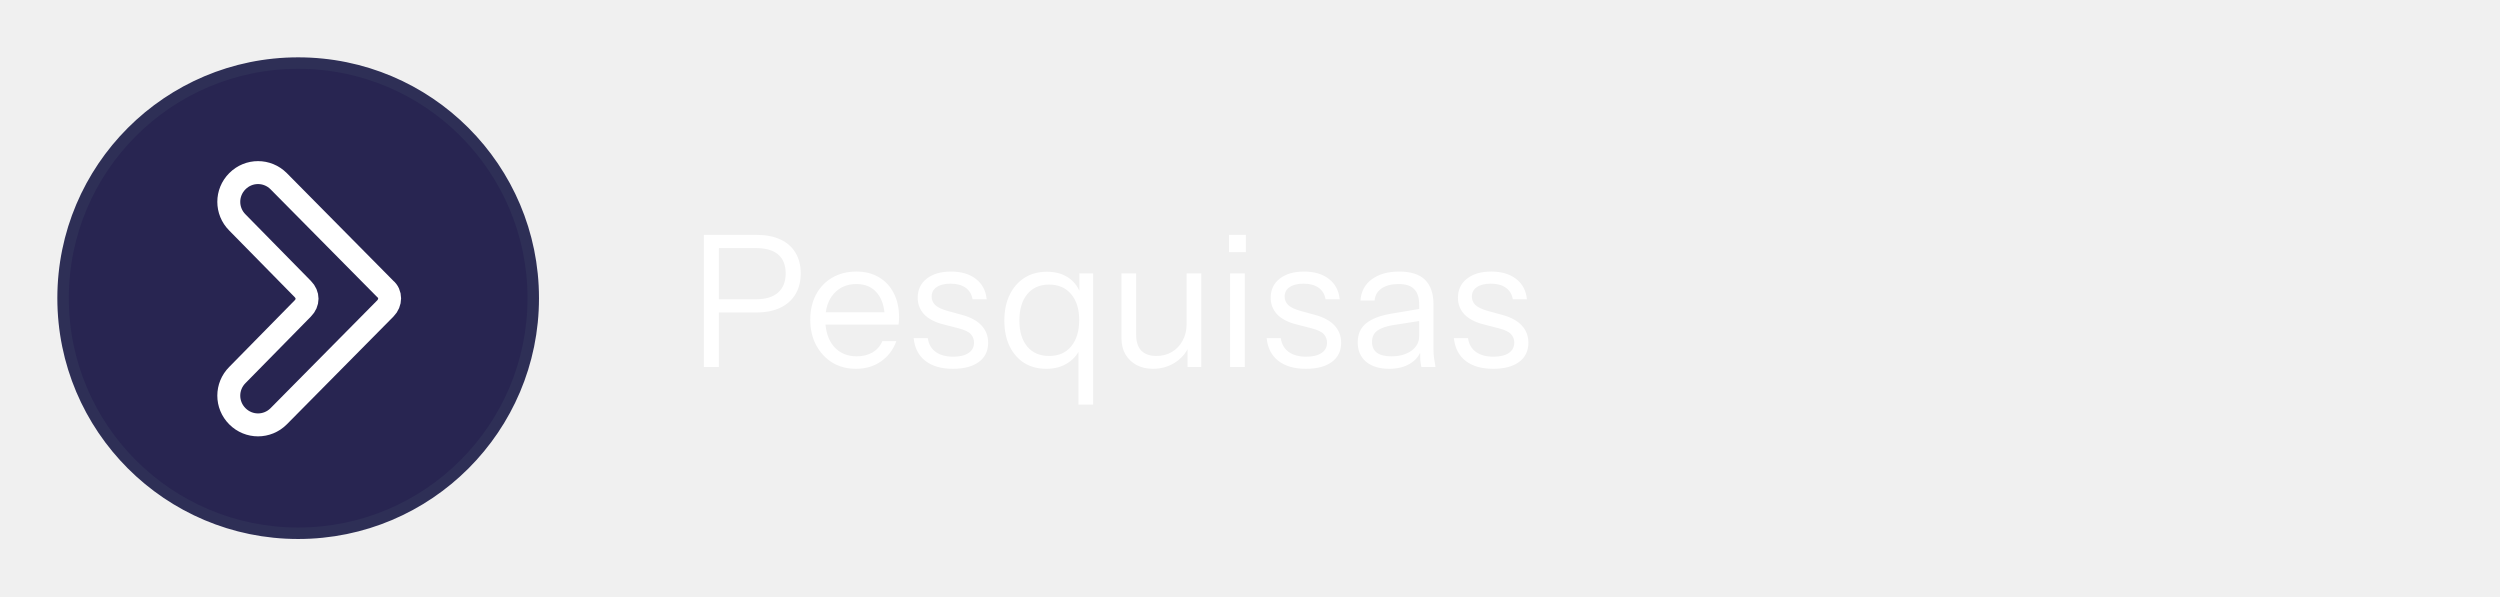
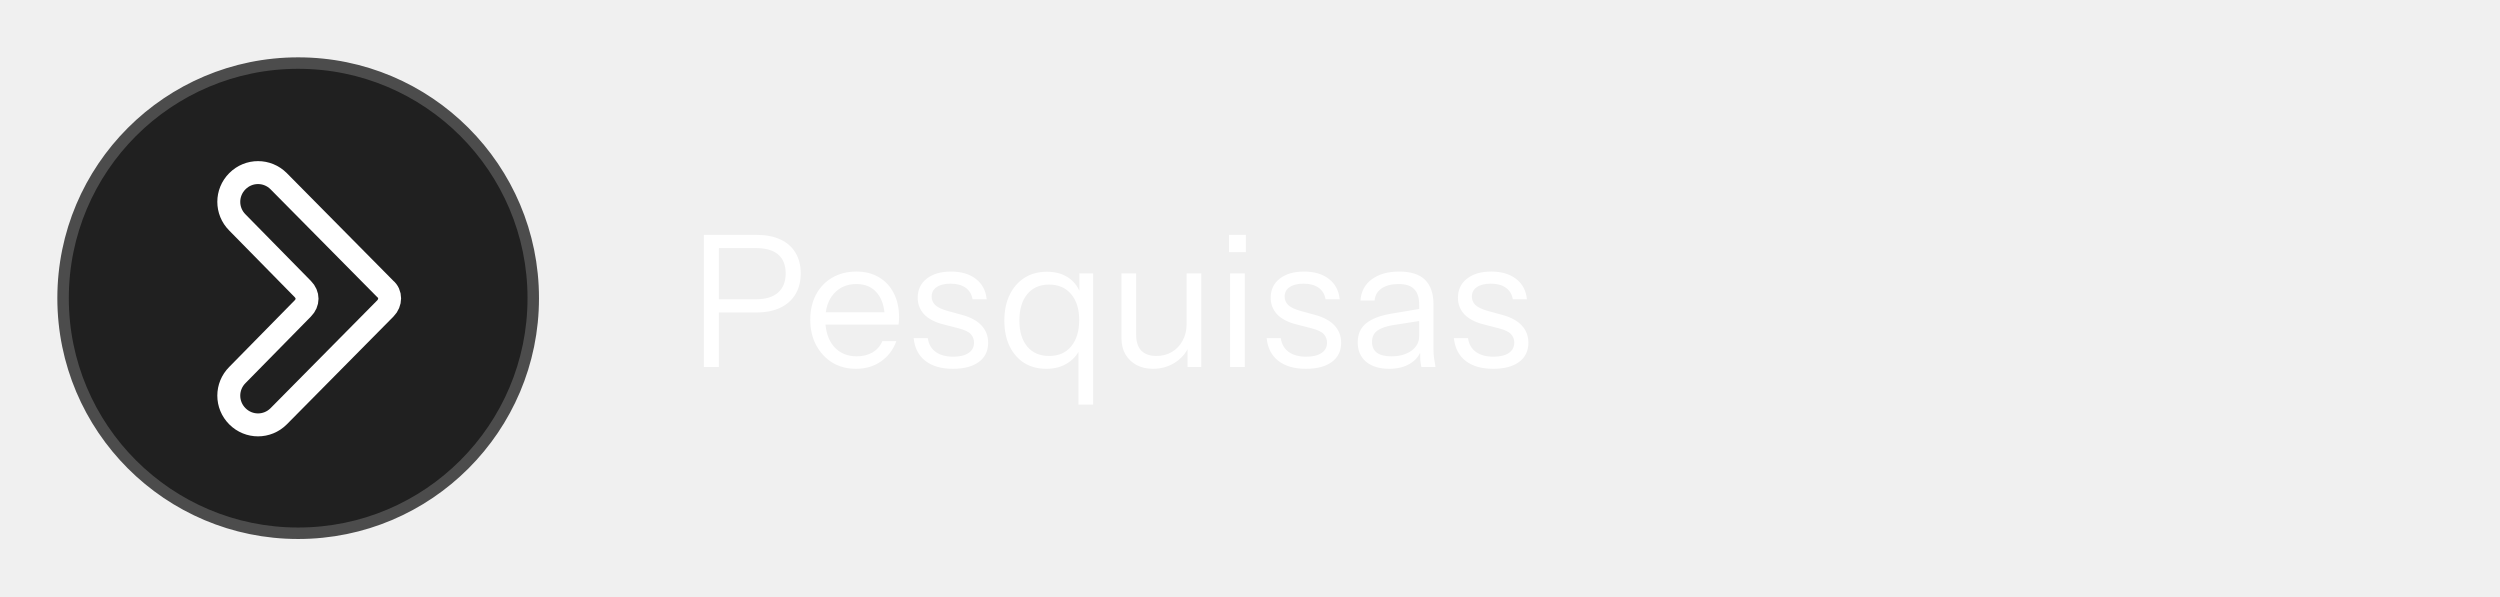
<svg xmlns="http://www.w3.org/2000/svg" width="218" height="52" viewBox="0 0 218 52" fill="none">
  <g clip-path="url(#clip0_31_2)">
-     <path d="M5.5 26C5.5 14.678 14.678 5.5 26 5.5C37.322 5.5 46.5 14.678 46.5 26C46.5 37.322 37.322 46.5 26 46.5C14.678 46.5 5.5 37.322 5.5 26Z" fill="#282551" stroke="#2E2F56" />
+     <path d="M5.5 26C5.5 14.678 14.678 5.5 26 5.5C37.322 5.5 46.5 14.678 46.5 26C46.5 37.322 37.322 46.5 26 46.5C14.678 46.5 5.5 37.322 5.5 26Z" fill="#202020" stroke="#4C4C4C" />
    <path d="M33.6 26.9L24.3 36.3C23.3 37.3 21.7 37.3 20.7 36.3C19.7 35.3 19.7 33.7 20.7 32.7L26.4 26.9C26.9 26.4 26.9 25.7 26.4 25.2L20.7 19.4C19.7 18.4 19.7 16.8 20.7 15.8C21.7 14.8 23.3 14.8 24.3 15.8L33.6 25.2C34.1 25.6 34.1 26.4 33.6 26.9Z" stroke="white" stroke-width="2" stroke-miterlimit="10" stroke-linecap="round" stroke-linejoin="round" />
  </g>
  <path d="M61.376 32V20.48H65.952C66.773 20.48 67.472 20.613 68.048 20.88C68.624 21.147 69.061 21.531 69.36 22.032C69.669 22.533 69.824 23.136 69.824 23.84C69.824 24.544 69.669 25.152 69.36 25.664C69.061 26.165 68.624 26.555 68.048 26.832C67.472 27.109 66.773 27.248 65.952 27.248H62.336V26.096H65.904C66.757 26.096 67.403 25.904 67.84 25.52C68.288 25.125 68.512 24.565 68.512 23.84C68.512 23.115 68.293 22.565 67.856 22.192C67.419 21.819 66.768 21.632 65.904 21.632H62.688V32H61.376ZM74.64 32.16C73.861 32.16 73.173 31.979 72.576 31.616C71.978 31.243 71.509 30.736 71.168 30.096C70.826 29.456 70.656 28.72 70.656 27.888C70.656 27.056 70.821 26.325 71.152 25.696C71.493 25.056 71.968 24.56 72.576 24.208C73.184 23.856 73.882 23.68 74.672 23.68C75.429 23.68 76.085 23.845 76.64 24.176C77.205 24.507 77.637 24.971 77.936 25.568C78.245 26.165 78.4 26.869 78.4 27.68C78.4 27.787 78.394 27.888 78.384 27.984C78.384 28.08 78.373 28.187 78.352 28.304H71.616V27.232H77.568L77.152 27.824C77.152 26.843 76.933 26.091 76.496 25.568C76.069 25.035 75.461 24.768 74.672 24.768C73.861 24.768 73.205 25.051 72.704 25.616C72.213 26.171 71.968 26.923 71.968 27.872C71.968 28.843 72.213 29.621 72.704 30.208C73.205 30.784 73.872 31.072 74.704 31.072C75.226 31.072 75.685 30.96 76.08 30.736C76.474 30.501 76.762 30.171 76.944 29.744H78.16C77.893 30.491 77.445 31.083 76.816 31.52C76.197 31.947 75.472 32.16 74.64 32.16ZM83.095 32.16C82.092 32.16 81.292 31.931 80.695 31.472C80.097 31.003 79.756 30.341 79.671 29.488H80.903C80.978 30.011 81.207 30.411 81.591 30.688C81.975 30.965 82.487 31.104 83.127 31.104C83.692 31.104 84.135 30.997 84.455 30.784C84.775 30.571 84.935 30.267 84.935 29.872C84.935 29.595 84.844 29.355 84.663 29.152C84.481 28.939 84.119 28.763 83.575 28.624L82.263 28.288C81.516 28.096 80.956 27.803 80.583 27.408C80.21 27.003 80.023 26.523 80.023 25.968C80.023 25.264 80.284 24.709 80.807 24.304C81.329 23.888 82.039 23.68 82.935 23.68C83.82 23.68 84.54 23.893 85.095 24.32C85.65 24.747 85.964 25.339 86.039 26.096H84.807C84.732 25.659 84.529 25.323 84.199 25.088C83.868 24.853 83.431 24.736 82.887 24.736C82.364 24.736 81.959 24.837 81.671 25.04C81.383 25.232 81.239 25.509 81.239 25.872C81.239 26.149 81.34 26.389 81.543 26.592C81.756 26.795 82.108 26.965 82.599 27.104L83.879 27.456C84.636 27.659 85.207 27.968 85.591 28.384C85.975 28.8 86.167 29.301 86.167 29.888C86.167 30.603 85.895 31.163 85.351 31.568C84.807 31.963 84.055 32.16 83.095 32.16ZM94.042 35.28V30.096L94.282 30.144C94.08 30.763 93.706 31.253 93.162 31.616C92.629 31.979 91.989 32.16 91.242 32.16C90.506 32.16 89.861 31.989 89.306 31.648C88.762 31.296 88.336 30.805 88.026 30.176C87.728 29.536 87.578 28.795 87.578 27.952C87.578 27.099 87.733 26.352 88.042 25.712C88.352 25.072 88.784 24.576 89.338 24.224C89.893 23.872 90.544 23.696 91.29 23.696C92.058 23.696 92.704 23.883 93.226 24.256C93.749 24.629 94.106 25.157 94.298 25.84L94.122 25.872V23.84H95.322V35.28H94.042ZM91.482 31.04C92.304 31.04 92.944 30.763 93.402 30.208C93.872 29.643 94.106 28.875 94.106 27.904C94.106 26.955 93.872 26.203 93.402 25.648C92.933 25.093 92.293 24.816 91.482 24.816C90.672 24.816 90.037 25.093 89.578 25.648C89.12 26.203 88.89 26.971 88.89 27.952C88.89 28.912 89.12 29.669 89.578 30.224C90.037 30.768 90.672 31.04 91.482 31.04ZM100.545 32.16C100.012 32.16 99.537 32.053 99.121 31.84C98.705 31.616 98.38 31.307 98.145 30.912C97.911 30.507 97.793 30.043 97.793 29.52V23.84H99.073V29.184C99.073 29.803 99.223 30.267 99.521 30.576C99.831 30.885 100.268 31.04 100.833 31.04C101.345 31.04 101.799 30.923 102.193 30.688C102.588 30.453 102.897 30.128 103.121 29.712C103.356 29.285 103.473 28.8 103.473 28.256L103.681 30.192C103.415 30.8 102.999 31.28 102.433 31.632C101.868 31.984 101.239 32.16 100.545 32.16ZM103.553 32V30.08H103.473V23.84H104.753V32H103.553ZM107.264 32V23.84H108.544V32H107.264ZM107.168 21.984V20.48H108.64V21.984H107.168ZM113.876 32.16C112.873 32.16 112.073 31.931 111.476 31.472C110.879 31.003 110.537 30.341 110.452 29.488H111.684C111.759 30.011 111.988 30.411 112.372 30.688C112.756 30.965 113.268 31.104 113.908 31.104C114.473 31.104 114.916 30.997 115.236 30.784C115.556 30.571 115.716 30.267 115.716 29.872C115.716 29.595 115.625 29.355 115.444 29.152C115.263 28.939 114.9 28.763 114.356 28.624L113.044 28.288C112.297 28.096 111.737 27.803 111.364 27.408C110.991 27.003 110.804 26.523 110.804 25.968C110.804 25.264 111.065 24.709 111.588 24.304C112.111 23.888 112.82 23.68 113.716 23.68C114.601 23.68 115.321 23.893 115.876 24.32C116.431 24.747 116.745 25.339 116.82 26.096H115.588C115.513 25.659 115.311 25.323 114.98 25.088C114.649 24.853 114.212 24.736 113.668 24.736C113.145 24.736 112.74 24.837 112.452 25.04C112.164 25.232 112.02 25.509 112.02 25.872C112.02 26.149 112.121 26.389 112.324 26.592C112.537 26.795 112.889 26.965 113.38 27.104L114.66 27.456C115.417 27.659 115.988 27.968 116.372 28.384C116.756 28.8 116.948 29.301 116.948 29.888C116.948 30.603 116.676 31.163 116.132 31.568C115.588 31.963 114.836 32.16 113.876 32.16ZM123.944 32C123.902 31.819 123.87 31.611 123.848 31.376C123.838 31.141 123.832 30.843 123.832 30.48H123.752V26.576C123.752 25.957 123.608 25.504 123.32 25.216C123.043 24.917 122.59 24.768 121.96 24.768C121.342 24.768 120.846 24.896 120.472 25.152C120.11 25.397 119.907 25.749 119.864 26.208H118.632C118.686 25.419 119.016 24.8 119.624 24.352C120.232 23.904 121.027 23.68 122.008 23.68C123.022 23.68 123.774 23.92 124.264 24.4C124.755 24.88 125 25.6 125 26.56V30.48C125 30.715 125.016 30.96 125.048 31.216C125.08 31.461 125.123 31.723 125.176 32H123.944ZM121.144 32.16C120.302 32.16 119.63 31.957 119.128 31.552C118.638 31.136 118.392 30.571 118.392 29.856C118.392 29.141 118.638 28.587 119.128 28.192C119.619 27.797 120.334 27.52 121.272 27.36L124.12 26.88V27.936L121.464 28.352C120.867 28.448 120.414 28.608 120.104 28.832C119.795 29.056 119.64 29.381 119.64 29.808C119.64 30.224 119.779 30.539 120.056 30.752C120.344 30.965 120.766 31.072 121.32 31.072C122.035 31.072 122.616 30.912 123.064 30.592C123.523 30.261 123.752 29.835 123.752 29.312L123.96 30.448C123.79 30.992 123.454 31.413 122.952 31.712C122.462 32.011 121.859 32.16 121.144 32.16ZM130.204 32.16C129.202 32.16 128.402 31.931 127.804 31.472C127.207 31.003 126.866 30.341 126.78 29.488H128.012C128.087 30.011 128.316 30.411 128.7 30.688C129.084 30.965 129.596 31.104 130.236 31.104C130.802 31.104 131.244 30.997 131.564 30.784C131.884 30.571 132.044 30.267 132.044 29.872C132.044 29.595 131.954 29.355 131.772 29.152C131.591 28.939 131.228 28.763 130.684 28.624L129.372 28.288C128.626 28.096 128.066 27.803 127.692 27.408C127.319 27.003 127.132 26.523 127.132 25.968C127.132 25.264 127.394 24.709 127.916 24.304C128.439 23.888 129.148 23.68 130.044 23.68C130.93 23.68 131.65 23.893 132.204 24.32C132.759 24.747 133.074 25.339 133.148 26.096H131.916C131.842 25.659 131.639 25.323 131.308 25.088C130.978 24.853 130.54 24.736 129.996 24.736C129.474 24.736 129.068 24.837 128.78 25.04C128.492 25.232 128.348 25.509 128.348 25.872C128.348 26.149 128.45 26.389 128.652 26.592C128.866 26.795 129.218 26.965 129.708 27.104L130.988 27.456C131.746 27.659 132.316 27.968 132.7 28.384C133.084 28.8 133.276 29.301 133.276 29.888C133.276 30.603 133.004 31.163 132.46 31.568C131.916 31.963 131.164 32.16 130.204 32.16Z" fill="white" />
  <defs>
    <clipPath id="clip0_31_2">
      <rect x="5" y="5" width="42" height="42" rx="21" fill="white" />
    </clipPath>
  </defs>
</svg>
